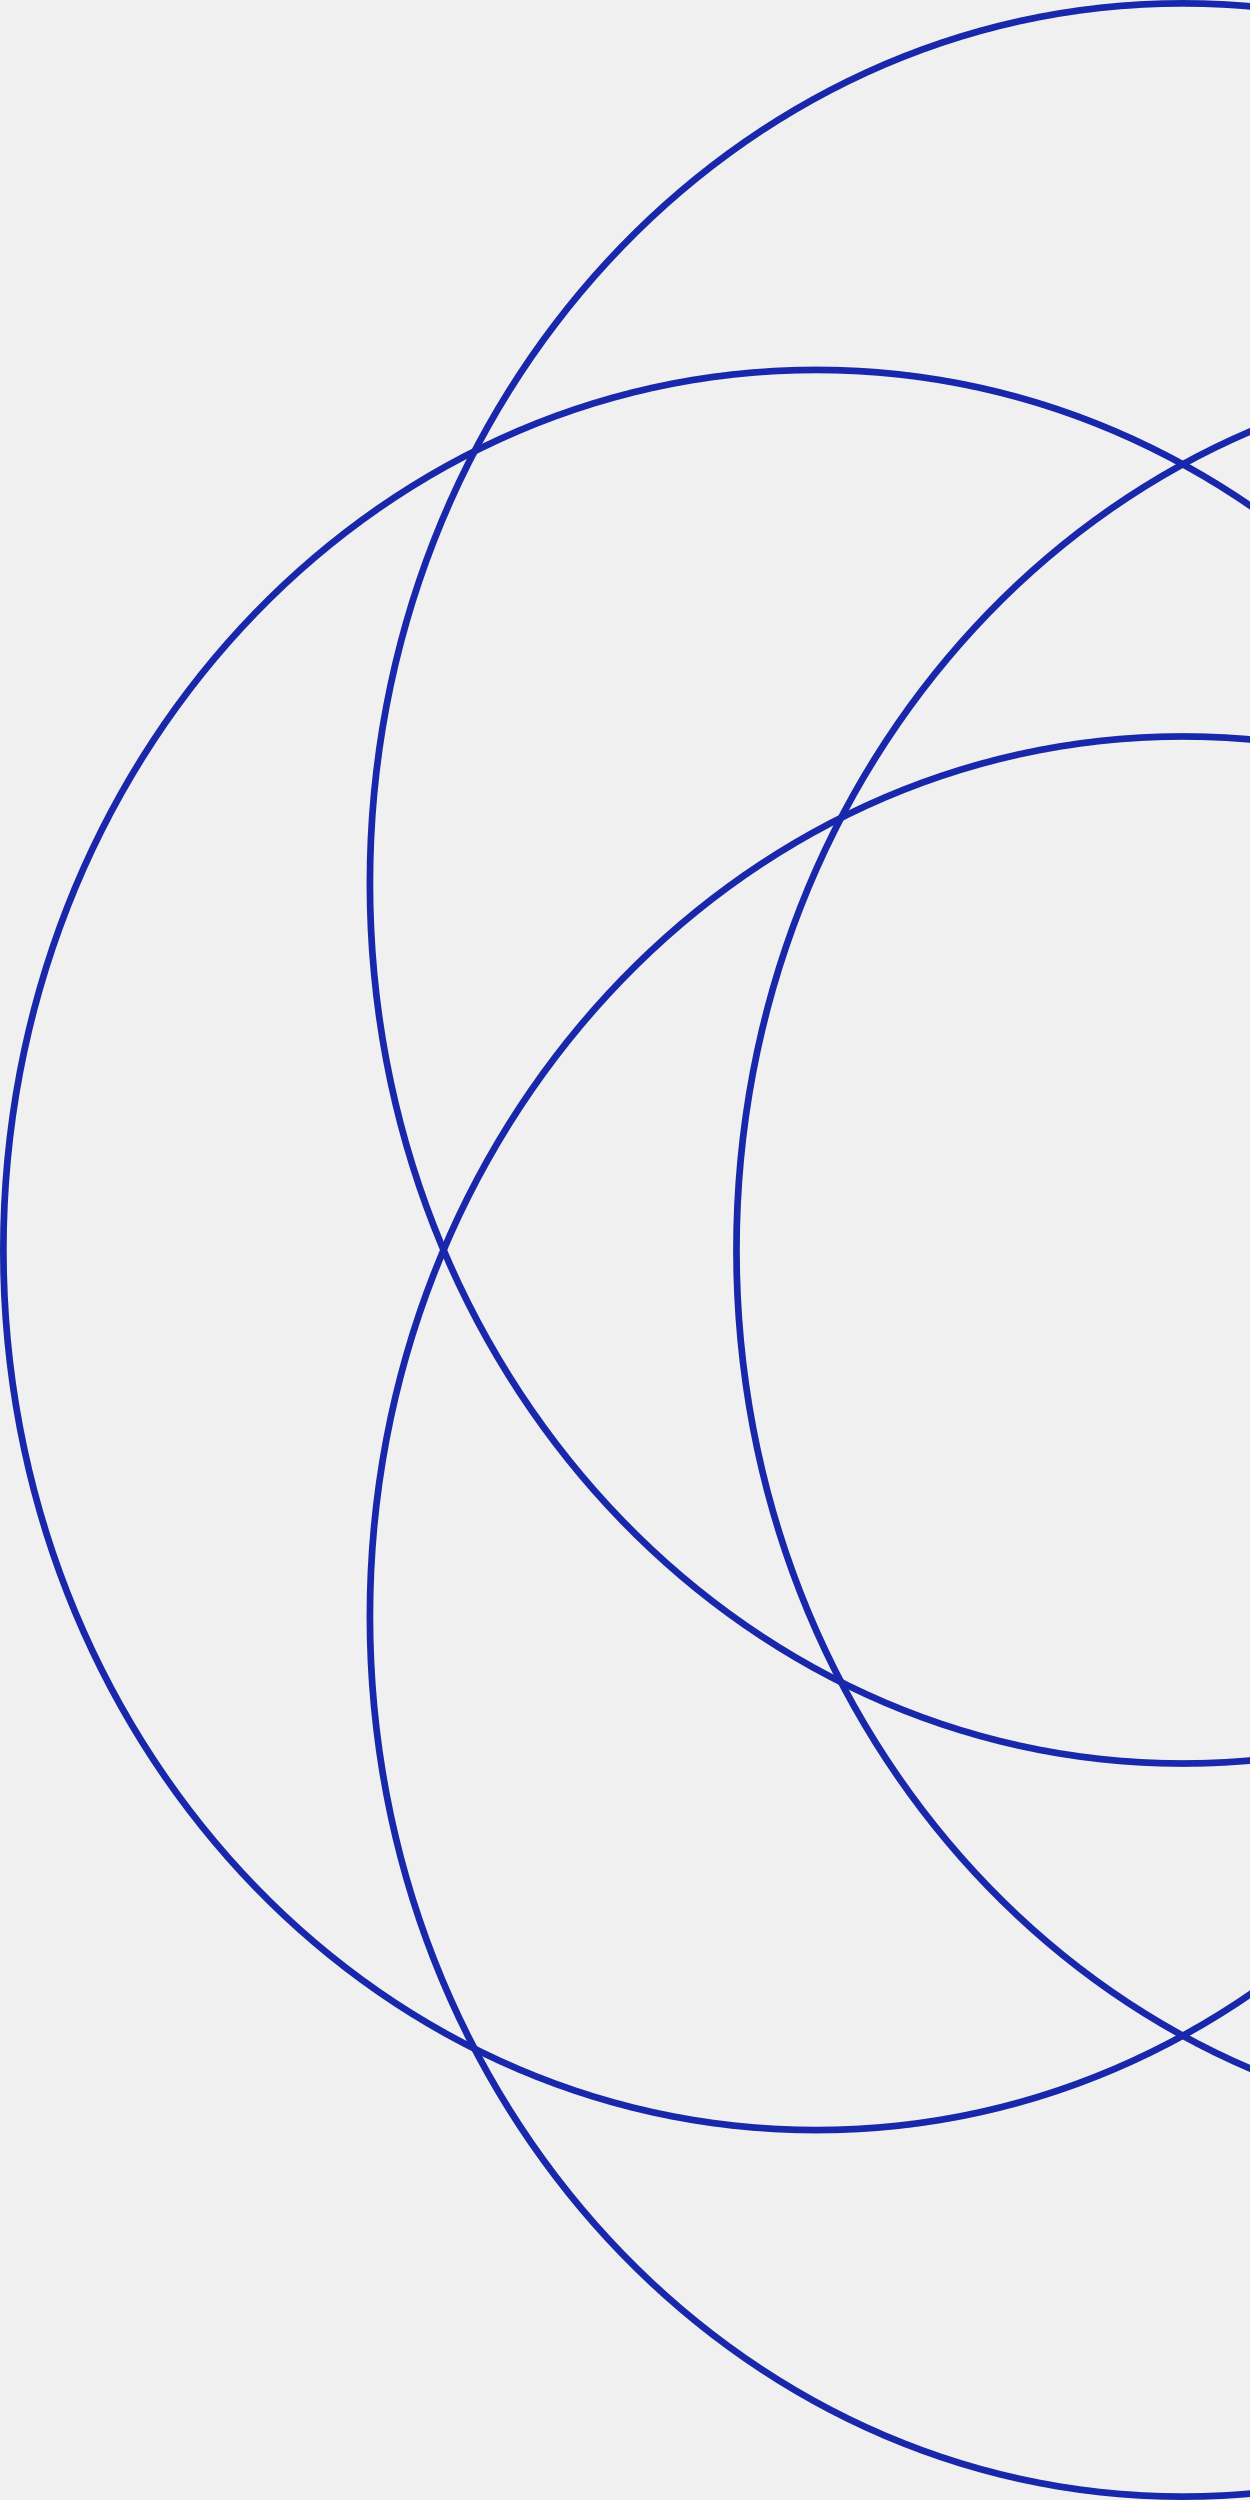
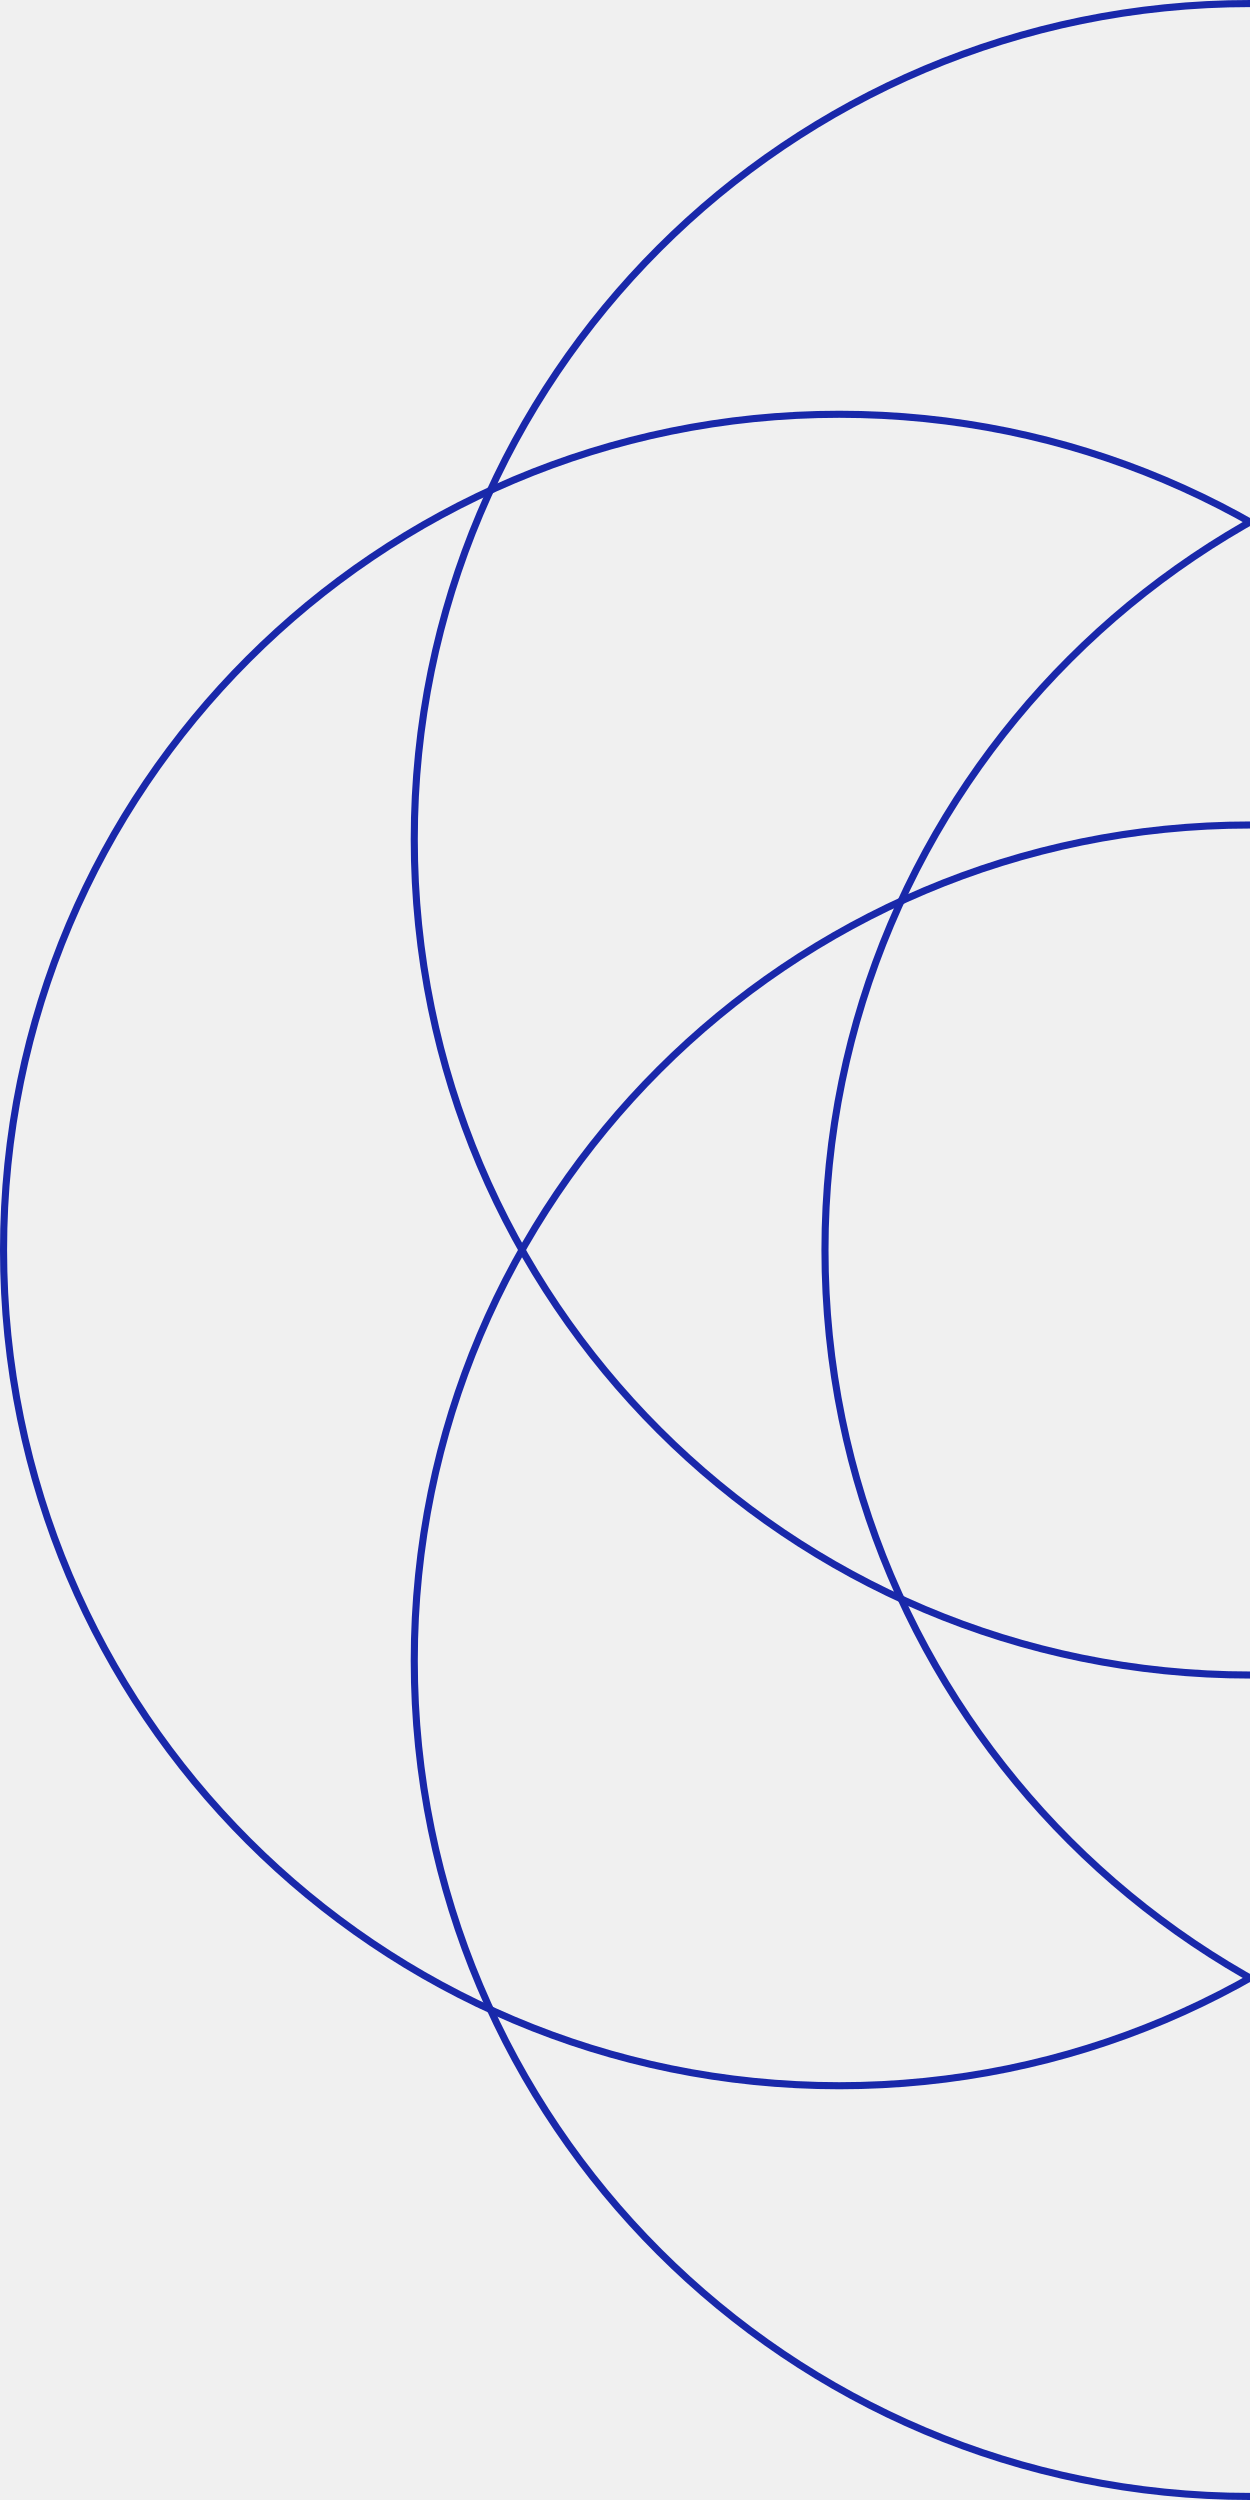
<svg xmlns="http://www.w3.org/2000/svg" width="186" height="372" viewBox="0 0 186 372" fill="none">
-   <g clip-path="url(#clip0_62_837)">
-     <path d="M351.5 186.001C351.5 258.364 297.309 316.958 230.543 316.958C163.777 316.958 109.586 258.364 109.586 186.001C109.586 113.637 163.777 55.044 230.543 55.044C297.309 55.044 351.5 113.637 351.5 186.001Z" stroke="#1928AA" />
-     <path d="M242.414 186.001C242.414 258.364 188.223 316.958 121.457 316.958C54.691 316.958 0.5 258.364 0.5 186.001C0.5 113.637 54.691 55.044 121.457 55.044C188.223 55.044 242.414 113.637 242.414 186.001Z" stroke="#1928AA" />
-     <path d="M296.957 131.457C296.957 203.821 242.766 262.414 176 262.414C109.234 262.414 55.043 203.821 55.043 131.457C55.043 59.093 109.234 0.5 176 0.5C242.766 0.5 296.957 59.093 296.957 131.457Z" stroke="#1928AA" />
-     <path d="M296.957 240.543C296.957 312.906 242.766 371.5 176 371.5C109.234 371.5 55.043 312.906 55.043 240.543C55.043 168.179 109.234 109.585 176 109.585C242.766 109.585 296.957 168.179 296.957 240.543Z" stroke="#1928AA" />
+   <g clip-path="url(#clip0_275_2498)">
+     <g clip-path="url(#clip1_275_2498)">
+       <circle cx="124.886" cy="124.886" r="124.357" transform="matrix(-1 0 0 1 249.771 61.1143)" stroke="#1928AA" stroke-width="1.057" />
+       <circle cx="124.886" cy="124.886" r="124.357" transform="matrix(-1 0 0 1 372 61.1143)" stroke="#1928AA" stroke-width="1.057" />
+       <circle cx="124.886" cy="124.886" r="124.357" transform="matrix(-1 0 0 1 310.886 0)" stroke="#1928AA" stroke-width="1.057" />
+       <circle cx="124.886" cy="124.886" r="124.357" transform="matrix(-1 0 0 1 310.886 122.229)" stroke="#1928AA" stroke-width="1.057" />
+     </g>
  </g>
  <defs>
-     <clipPath id="clip0_62_837">
+     <clipPath id="clip0_275_2498">
      <rect width="186" height="372" fill="white" />
+     </clipPath>
+     <clipPath id="clip1_275_2498">
+       <rect width="372" height="372" fill="white" transform="matrix(-1 0 0 1 372 0)" />
    </clipPath>
  </defs>
</svg>
